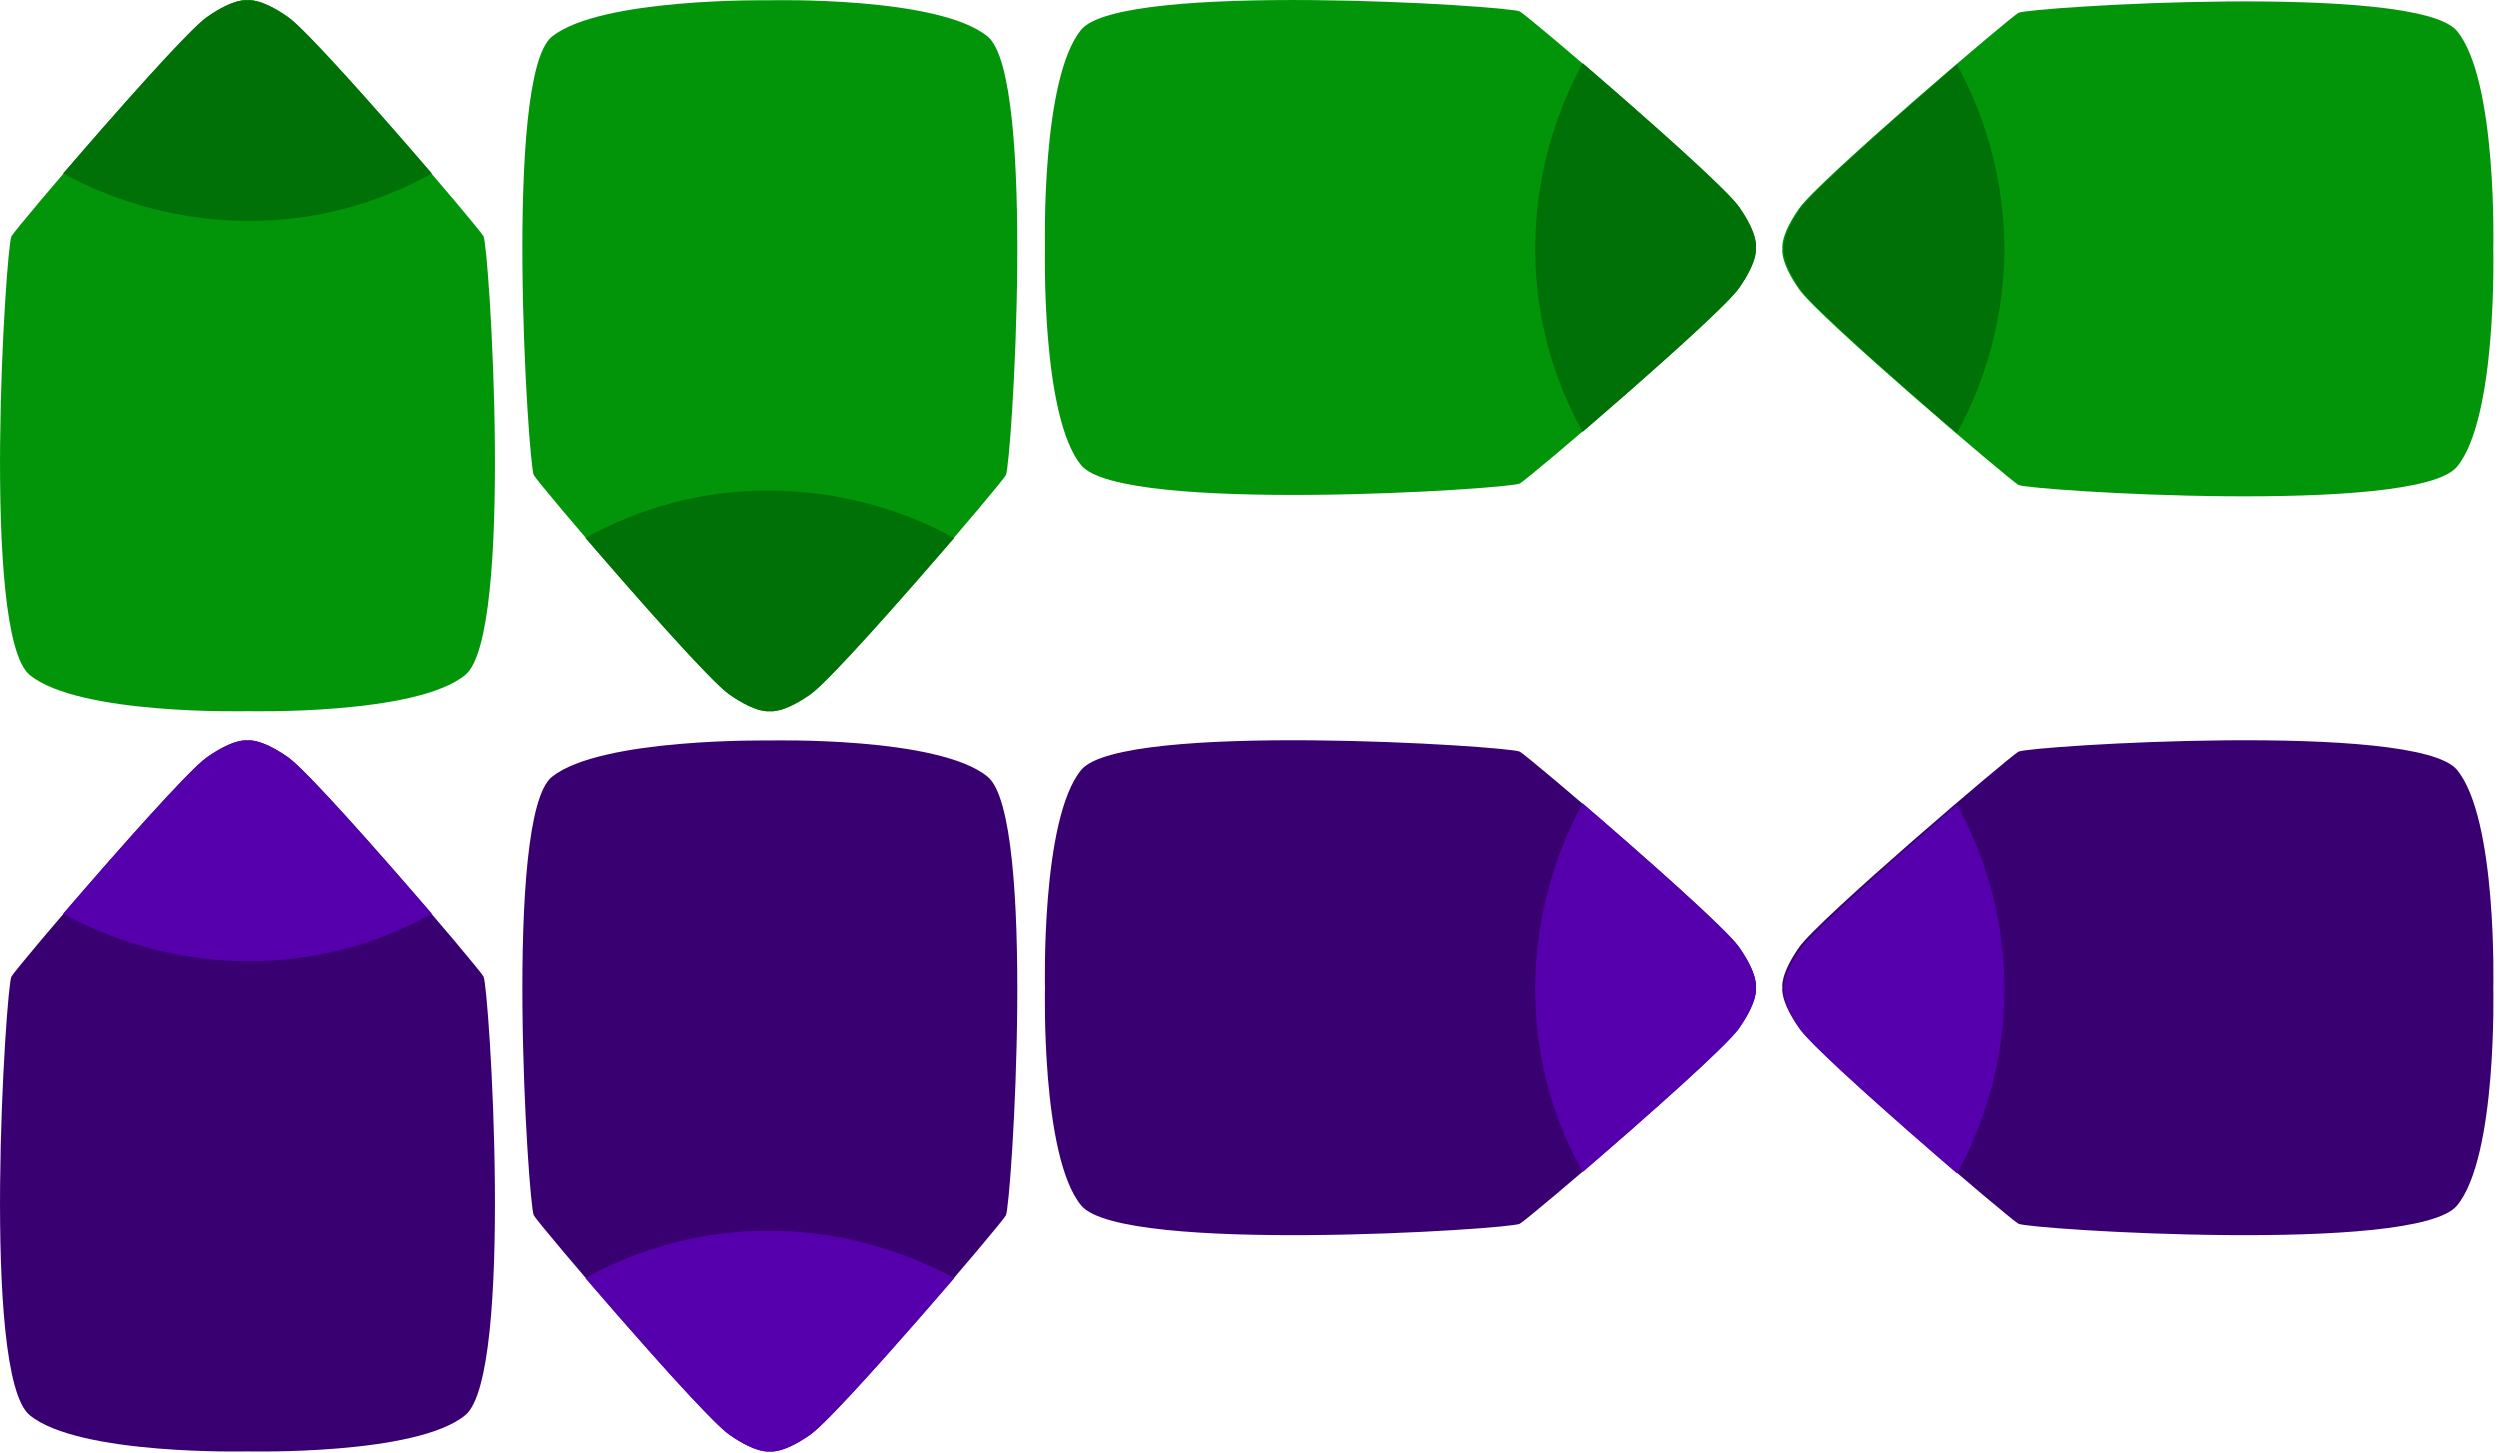
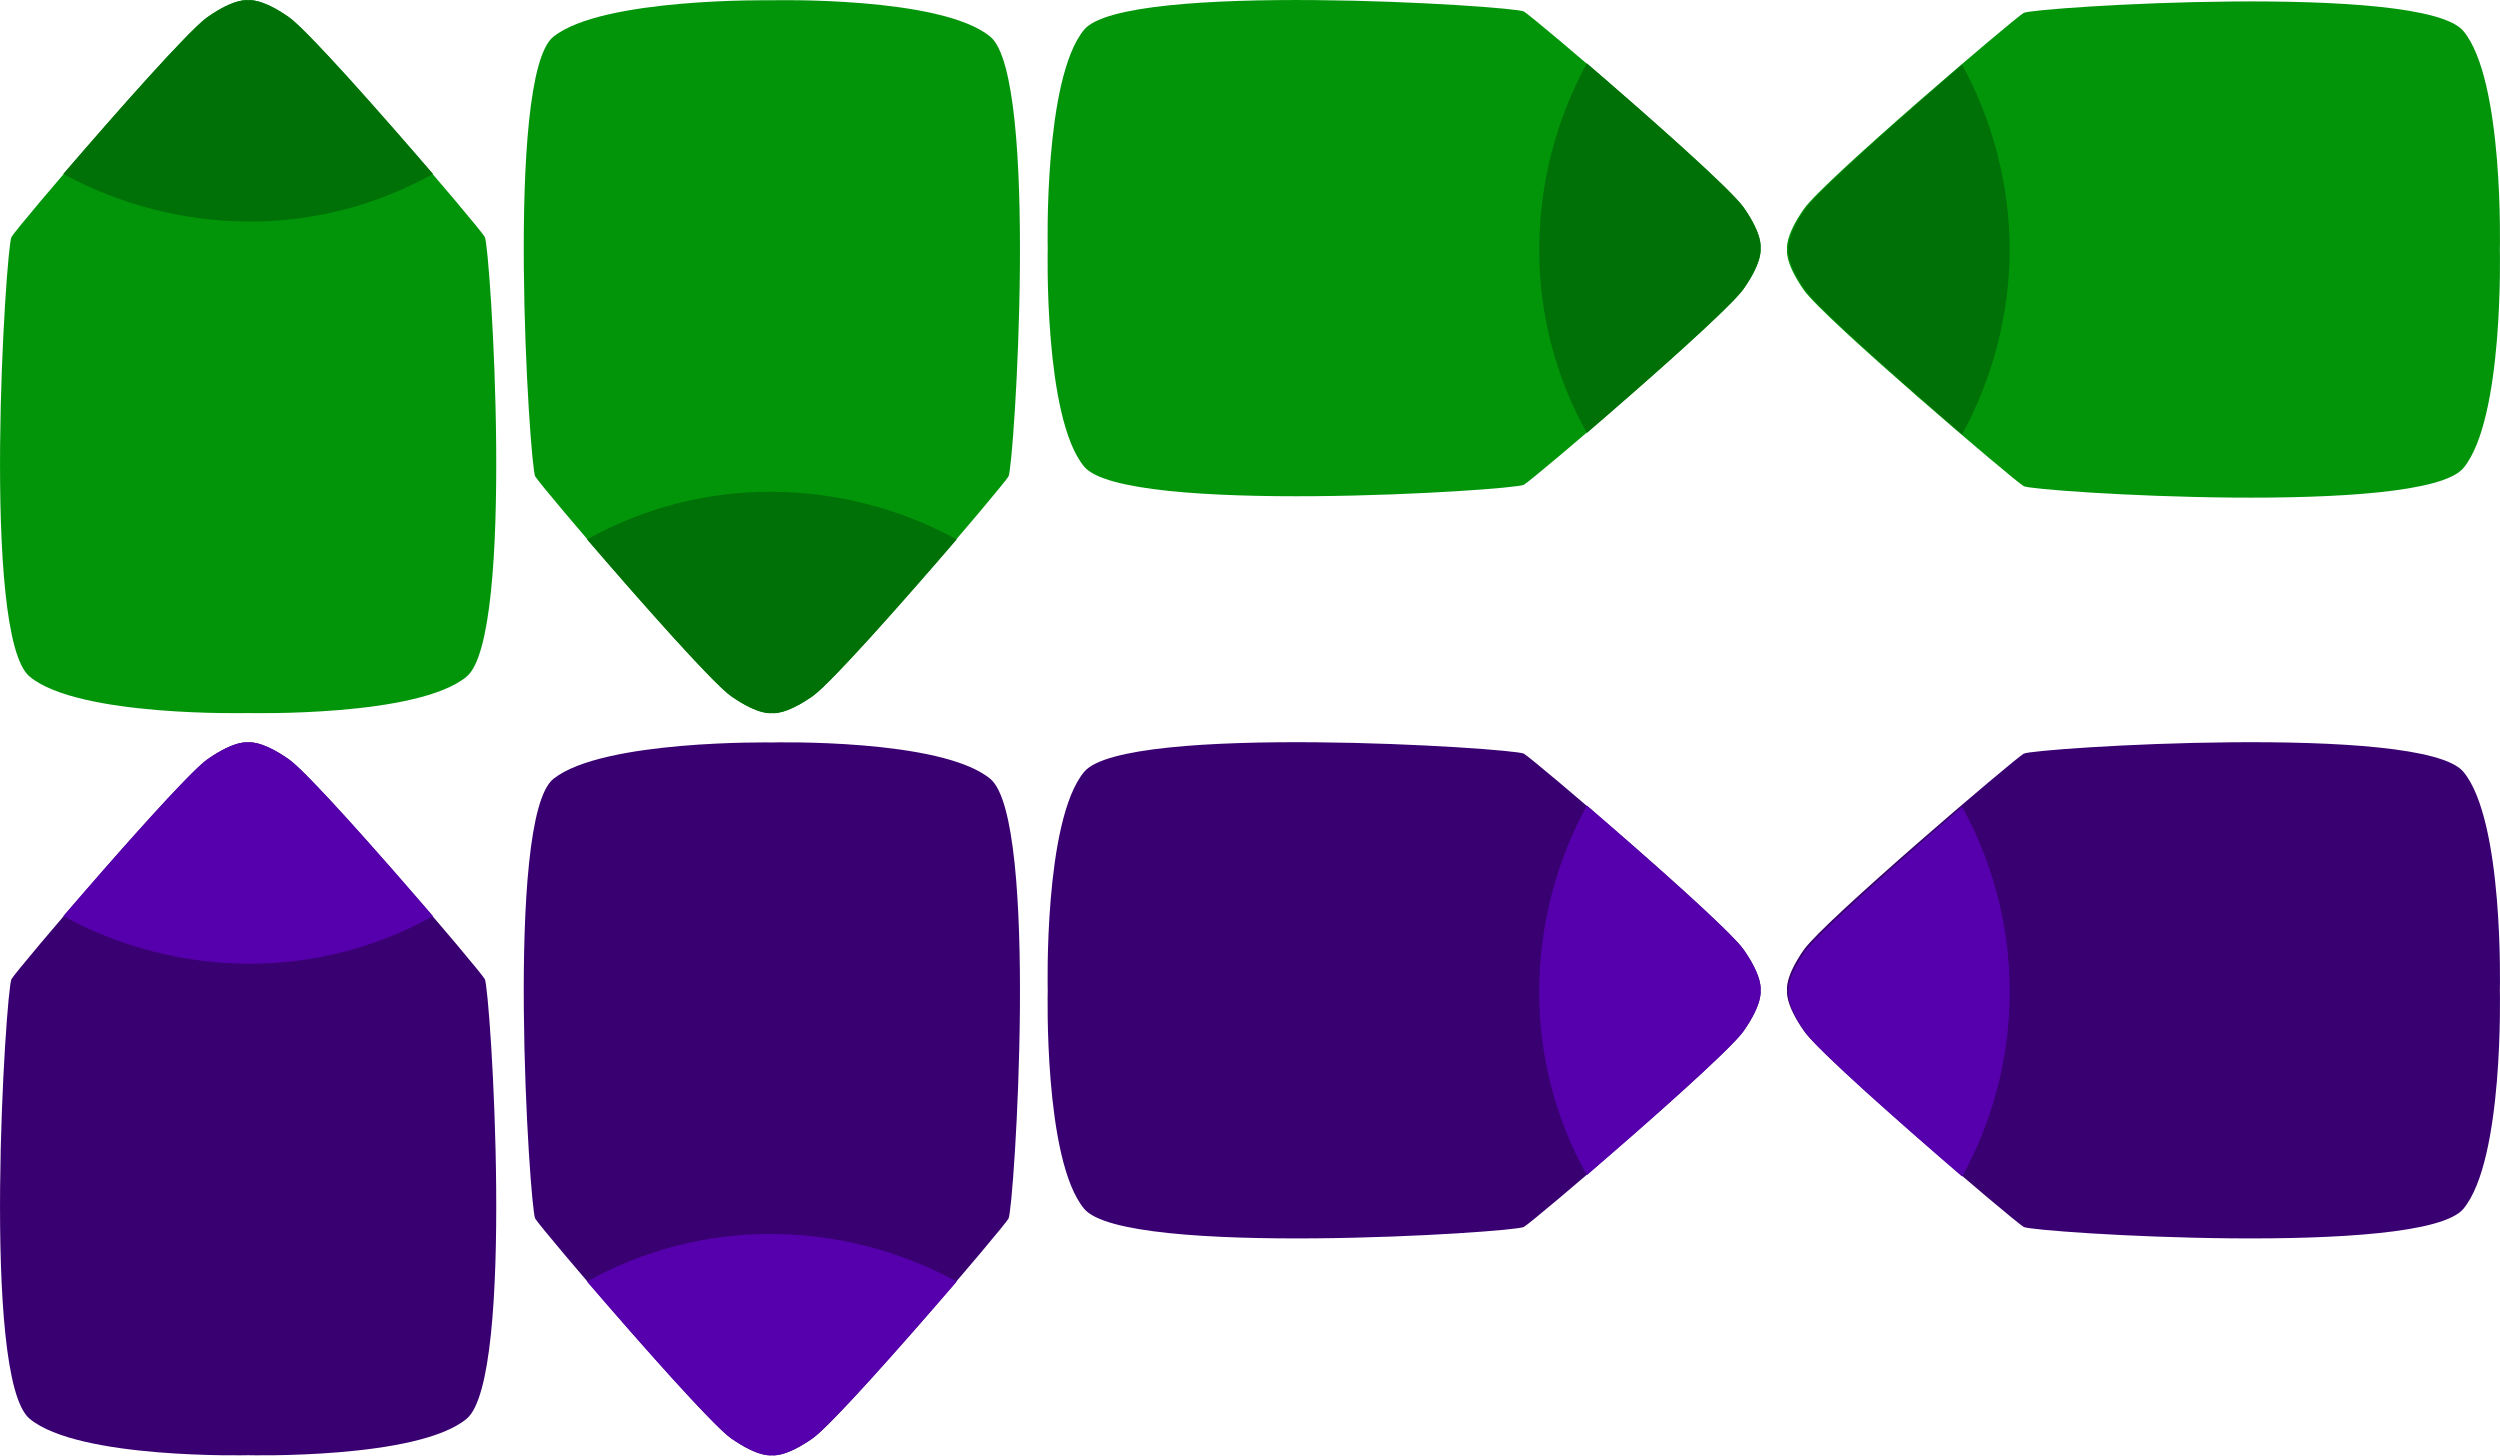
- <svg xmlns="http://www.w3.org/2000/svg" id="Layer_1" data-name="Layer 1" width="179" height="104" viewBox="0 0 179 104">
+ <svg xmlns="http://www.w3.org/2000/svg" id="Layer_1" data-name="Layer 1" width="178.53" height="103.93" viewBox="0 0 178.53 103.93">
  <g>
    <g>
      <g transform="matrix(1,0,0,1,0.02,0.02)">
        <path d="M124.5,20.6C125.9,18.6 125.7,17.7 125.7,17.7C125.7,17.7 125.9,16.8 124.5,14.8C123.1,12.8 109.5,1.2 108.8,0.8C108.1,0.4 80.3,-1.4 77.4,2.1C74.5,5.6 74.8,17.7 74.8,17.7C74.8,17.7 74.5,29.8 77.4,33.3C80.3,36.8 108.1,35 108.8,34.6C109.5,34.2 123.1,22.6 124.5,20.6Z" style="fill:rgb(2,149,10);fill-rule:nonzero;" />
      </g>
      <g transform="matrix(1,0,0,1,0.02,0.02)">
        <path d="M124.5,20.6C125.9,18.6 125.7,17.7 125.7,17.7C125.7,17.7 125.9,16.8 124.5,14.8C123.6,13.5 117.6,8.2 113.3,4.5C111.091,8.55 109.922,13.087 109.9,17.7C109.874,22.32 111.045,26.868 113.3,30.9C117.6,27.2 123.6,21.9 124.5,20.6Z" style="fill:rgb(0,113,6);fill-rule:nonzero;" />
      </g>
    </g>
    <g>
      <g transform="matrix(1,0,0,1,0.02,0.02)">
        <path d="M52.2,49.7C54.2,51.1 55.1,50.9 55.1,50.9C55.1,50.9 56,51.1 58,49.7C60,48.3 71.6,34.7 72,34C72.4,33.3 74.2,5.5 70.7,2.6C67.2,-0.3 55.1,0 55.1,0C55.1,0 43,-0.2 39.5,2.6C36,5.4 37.8,33.3 38.2,34C38.6,34.7 50.2,48.3 52.2,49.7Z" style="fill:rgb(2,149,10);fill-rule:nonzero;" />
      </g>
      <g transform="matrix(1,0,0,1,0.02,0.02)">
        <path d="M52.2,49.7C54.2,51.1 55.1,50.9 55.1,50.9C55.1,50.9 56,51.1 58,49.7C59.3,48.8 64.6,42.8 68.3,38.5C64.25,36.291 59.713,35.122 55.1,35.1C50.48,35.074 45.932,36.245 41.9,38.5C45.6,42.8 50.9,48.8 52.2,49.7Z" style="fill:rgb(0,113,6);fill-rule:nonzero;" />
      </g>
    </g>
    <g>
      <g transform="matrix(1,0,0,1,0.02,0.02)">
        <path d="M175.9,2.2C173,-1.3 145.2,0.5 144.5,0.9C143.8,1.3 130.2,12.9 128.8,14.9C127.4,16.9 127.6,17.8 127.6,17.8C127.6,17.8 127.4,18.7 128.8,20.7C130.2,22.7 143.8,34.3 144.5,34.7C145.2,35.1 173,36.9 175.9,33.4C178.8,29.9 178.5,17.8 178.5,17.8C178.5,17.8 178.8,5.7 175.9,2.2Z" style="fill:rgb(2,149,10);fill-rule:nonzero;" />
      </g>
      <g transform="matrix(1,0,0,1,0.02,0.02)">
        <path d="M140.1,4.6C135.8,8.3 129.8,13.6 128.9,14.9C127.5,16.9 127.7,17.8 127.7,17.8C127.7,17.8 127.5,18.7 128.9,20.7C129.8,22 135.8,27.3 140.1,31C142.309,26.95 143.478,22.413 143.5,17.8C143.478,13.187 142.309,8.65 140.1,4.6Z" style="fill:rgb(0,113,6);fill-rule:nonzero;" />
      </g>
    </g>
    <g>
      <g transform="matrix(1,0,0,1,0.02,0.02)">
        <path d="M20.6,1.2C18.6,-0.2 17.7,0 17.7,0C17.7,0 16.8,-0.2 14.8,1.2C12.8,2.6 1.2,16.2 0.8,16.9C0.4,17.6 -1.4,45.4 2.1,48.3C5.6,51.2 17.7,50.9 17.7,50.9C17.7,50.9 29.8,51.2 33.3,48.3C36.8,45.4 35,17.6 34.6,16.9C34.2,16.2 22.6,2.6 20.6,1.2Z" style="fill:rgb(2,149,10);fill-rule:nonzero;" />
      </g>
      <g transform="matrix(1,0,0,1,0.02,0.02)">
        <path d="M20.6,1.2C18.6,-0.2 17.7,0 17.7,0C17.7,0 16.8,-0.2 14.8,1.2C13.5,2.1 8.2,8.1 4.5,12.4C8.55,14.609 13.087,15.778 17.7,15.8C22.32,15.826 26.868,14.655 30.9,12.4C27.2,8.1 21.9,2.1 20.6,1.2Z" style="fill:rgb(0,113,6);fill-rule:nonzero;" />
      </g>
    </g>
  </g>
  <g>
    <g>
      <g transform="matrix(1,0,0,1,0.02,0.02)">
        <path d="M124.5,73.6C125.9,71.6 125.7,70.7 125.7,70.7C125.7,70.7 125.9,69.8 124.5,67.8C123.1,65.8 109.5,54.2 108.8,53.8C108.1,53.4 80.3,51.6 77.4,55.1C74.5,58.6 74.8,70.7 74.8,70.7C74.8,70.7 74.5,82.8 77.4,86.3C80.3,89.8 108.1,88 108.8,87.6C109.5,87.2 123.1,75.6 124.5,73.6Z" style="fill:rgb(57,0,113);fill-rule:nonzero;" />
      </g>
      <g transform="matrix(1,0,0,1,0.02,0.02)">
        <path d="M124.5,73.6C125.9,71.6 125.7,70.7 125.7,70.7C125.7,70.7 125.9,69.8 124.5,67.8C123.6,66.5 117.6,61.2 113.3,57.5C111.091,61.55 109.922,66.087 109.9,70.7C109.874,75.32 111.045,79.868 113.3,83.9C117.6,80.2 123.6,74.9 124.5,73.6Z" style="fill:rgb(86,0,173);fill-rule:nonzero;" />
      </g>
    </g>
    <g>
      <g transform="matrix(1,0,0,1,0.02,0.02)">
        <path d="M52.2,102.7C54.2,104.1 55.1,103.9 55.1,103.9C55.1,103.9 56,104.1 58,102.7C60,101.3 71.6,87.7 72,87C72.4,86.3 74.2,58.5 70.7,55.6C67.2,52.7 55.1,53 55.1,53C55.1,53 43,52.8 39.5,55.6C36,58.4 37.8,86.3 38.2,87C38.6,87.7 50.2,101.3 52.2,102.7Z" style="fill:rgb(57,0,113);fill-rule:nonzero;" />
      </g>
      <g transform="matrix(1,0,0,1,0.02,0.02)">
        <path d="M52.2,102.7C54.2,104.1 55.1,103.9 55.1,103.9C55.1,103.9 56,104.1 58,102.7C59.3,101.8 64.6,95.8 68.3,91.5C64.25,89.291 59.713,88.122 55.1,88.1C50.48,88.074 45.932,89.245 41.9,91.5C45.6,95.8 50.9,101.8 52.2,102.7Z" style="fill:rgb(86,0,173);fill-rule:nonzero;" />
      </g>
    </g>
    <g>
      <g transform="matrix(1,0,0,1,0.02,0.02)">
        <path d="M175.9,55.1C173,51.6 145.2,53.4 144.5,53.8C143.8,54.2 130.2,65.8 128.8,67.8C127.4,69.8 127.6,70.7 127.6,70.7C127.6,70.7 127.4,71.6 128.8,73.6C130.2,75.6 143.8,87.2 144.5,87.6C145.2,88 173,89.8 175.9,86.3C178.8,82.8 178.5,70.7 178.5,70.7C178.5,70.7 178.8,58.6 175.9,55.1Z" style="fill:rgb(57,0,113);fill-rule:nonzero;" />
      </g>
      <g transform="matrix(1,0,0,1,0.02,0.02)">
        <path d="M140.1,57.6C135.8,61.3 129.8,66.6 128.9,67.9C127.5,69.9 127.7,70.8 127.7,70.8C127.7,70.8 127.5,71.7 128.9,73.7C129.8,75 135.8,80.3 140.1,84C144.629,75.793 144.629,65.807 140.1,57.6Z" style="fill:rgb(86,0,173);fill-rule:nonzero;" />
      </g>
    </g>
    <g>
      <g transform="matrix(1,0,0,1,0.02,0.02)">
        <path d="M20.6,54.2C18.6,52.8 17.7,53 17.7,53C17.7,53 16.8,52.8 14.8,54.2C12.8,55.6 1.2,69.2 0.8,69.9C0.4,70.6 -1.4,98.4 2.1,101.3C5.6,104.2 17.7,103.9 17.7,103.9C17.7,103.9 29.8,104.2 33.3,101.3C36.8,98.4 35,70.6 34.6,69.9C34.2,69.2 22.6,55.6 20.6,54.2Z" style="fill:rgb(57,0,113);fill-rule:nonzero;" />
      </g>
      <g transform="matrix(1,0,0,1,0.02,0.02)">
        <path d="M20.6,54.2C18.6,52.8 17.7,53 17.7,53C17.7,53 16.8,52.8 14.8,54.2C13.5,55.1 8.2,61.1 4.5,65.4C8.55,67.609 13.087,68.778 17.7,68.8C22.32,68.826 26.868,67.655 30.9,65.4C27.2,61.1 21.9,55.1 20.6,54.2Z" style="fill:rgb(86,0,173);fill-rule:nonzero;" />
      </g>
    </g>
  </g>
</svg>
